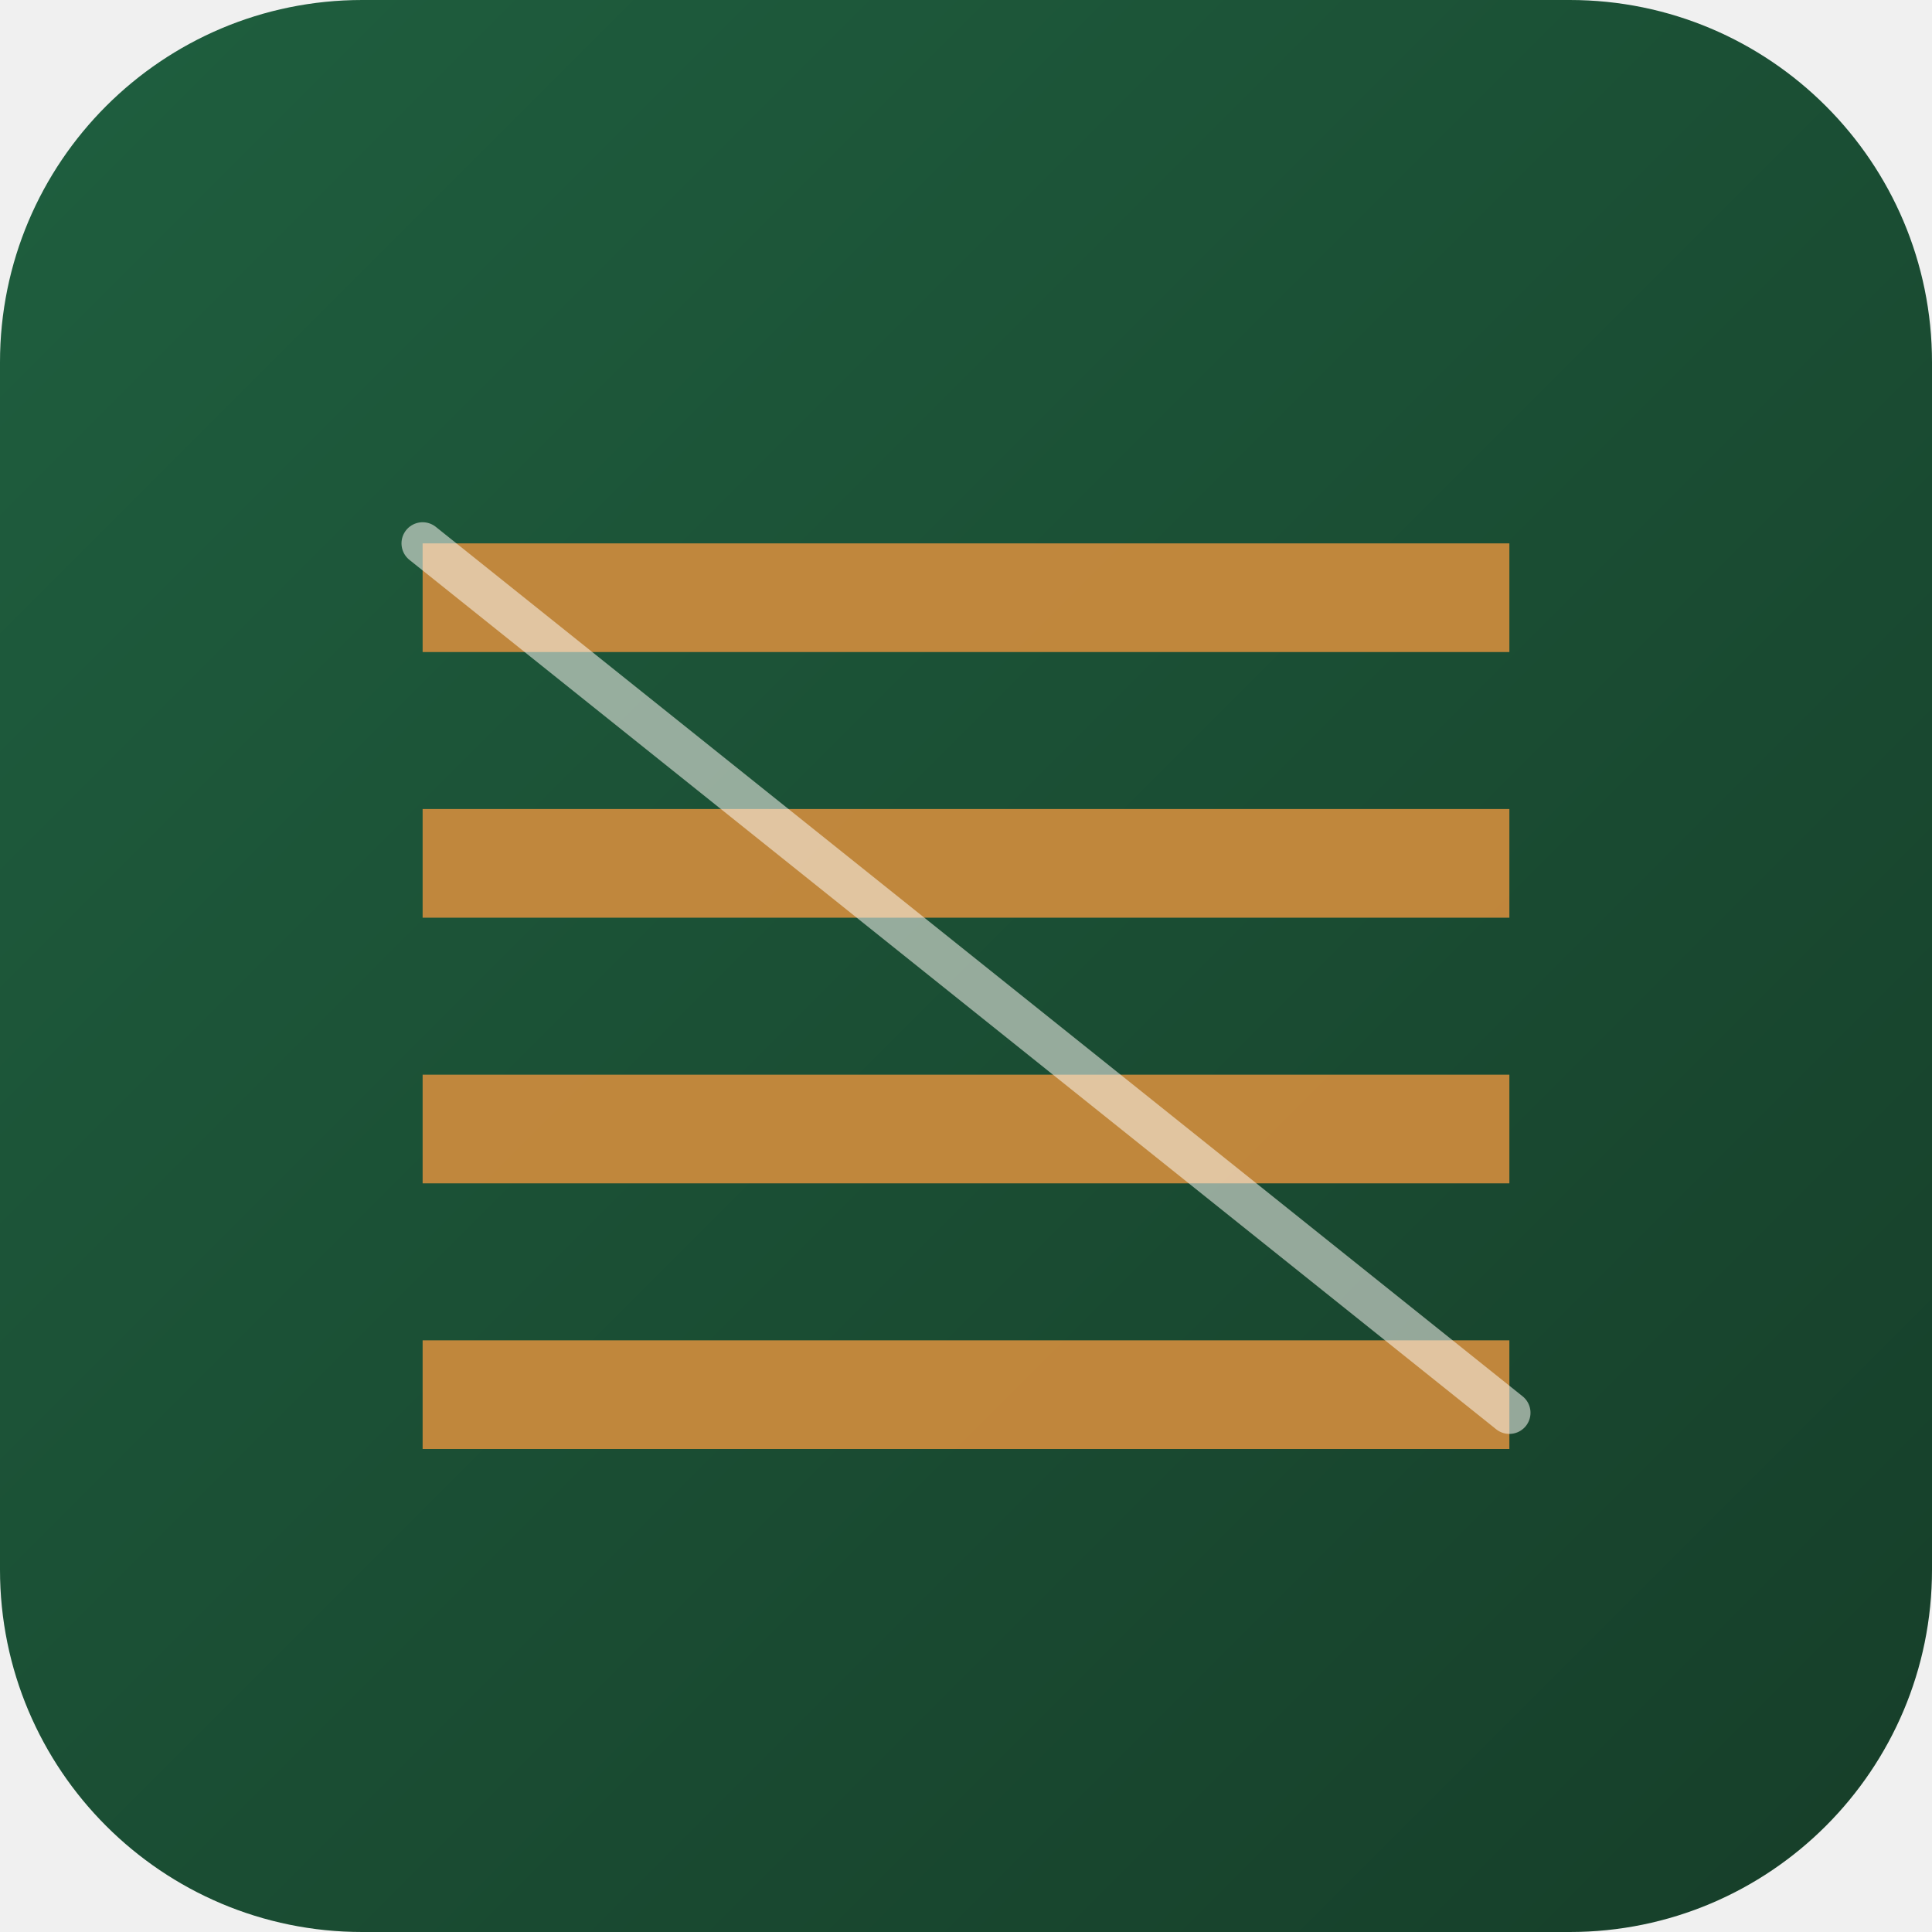
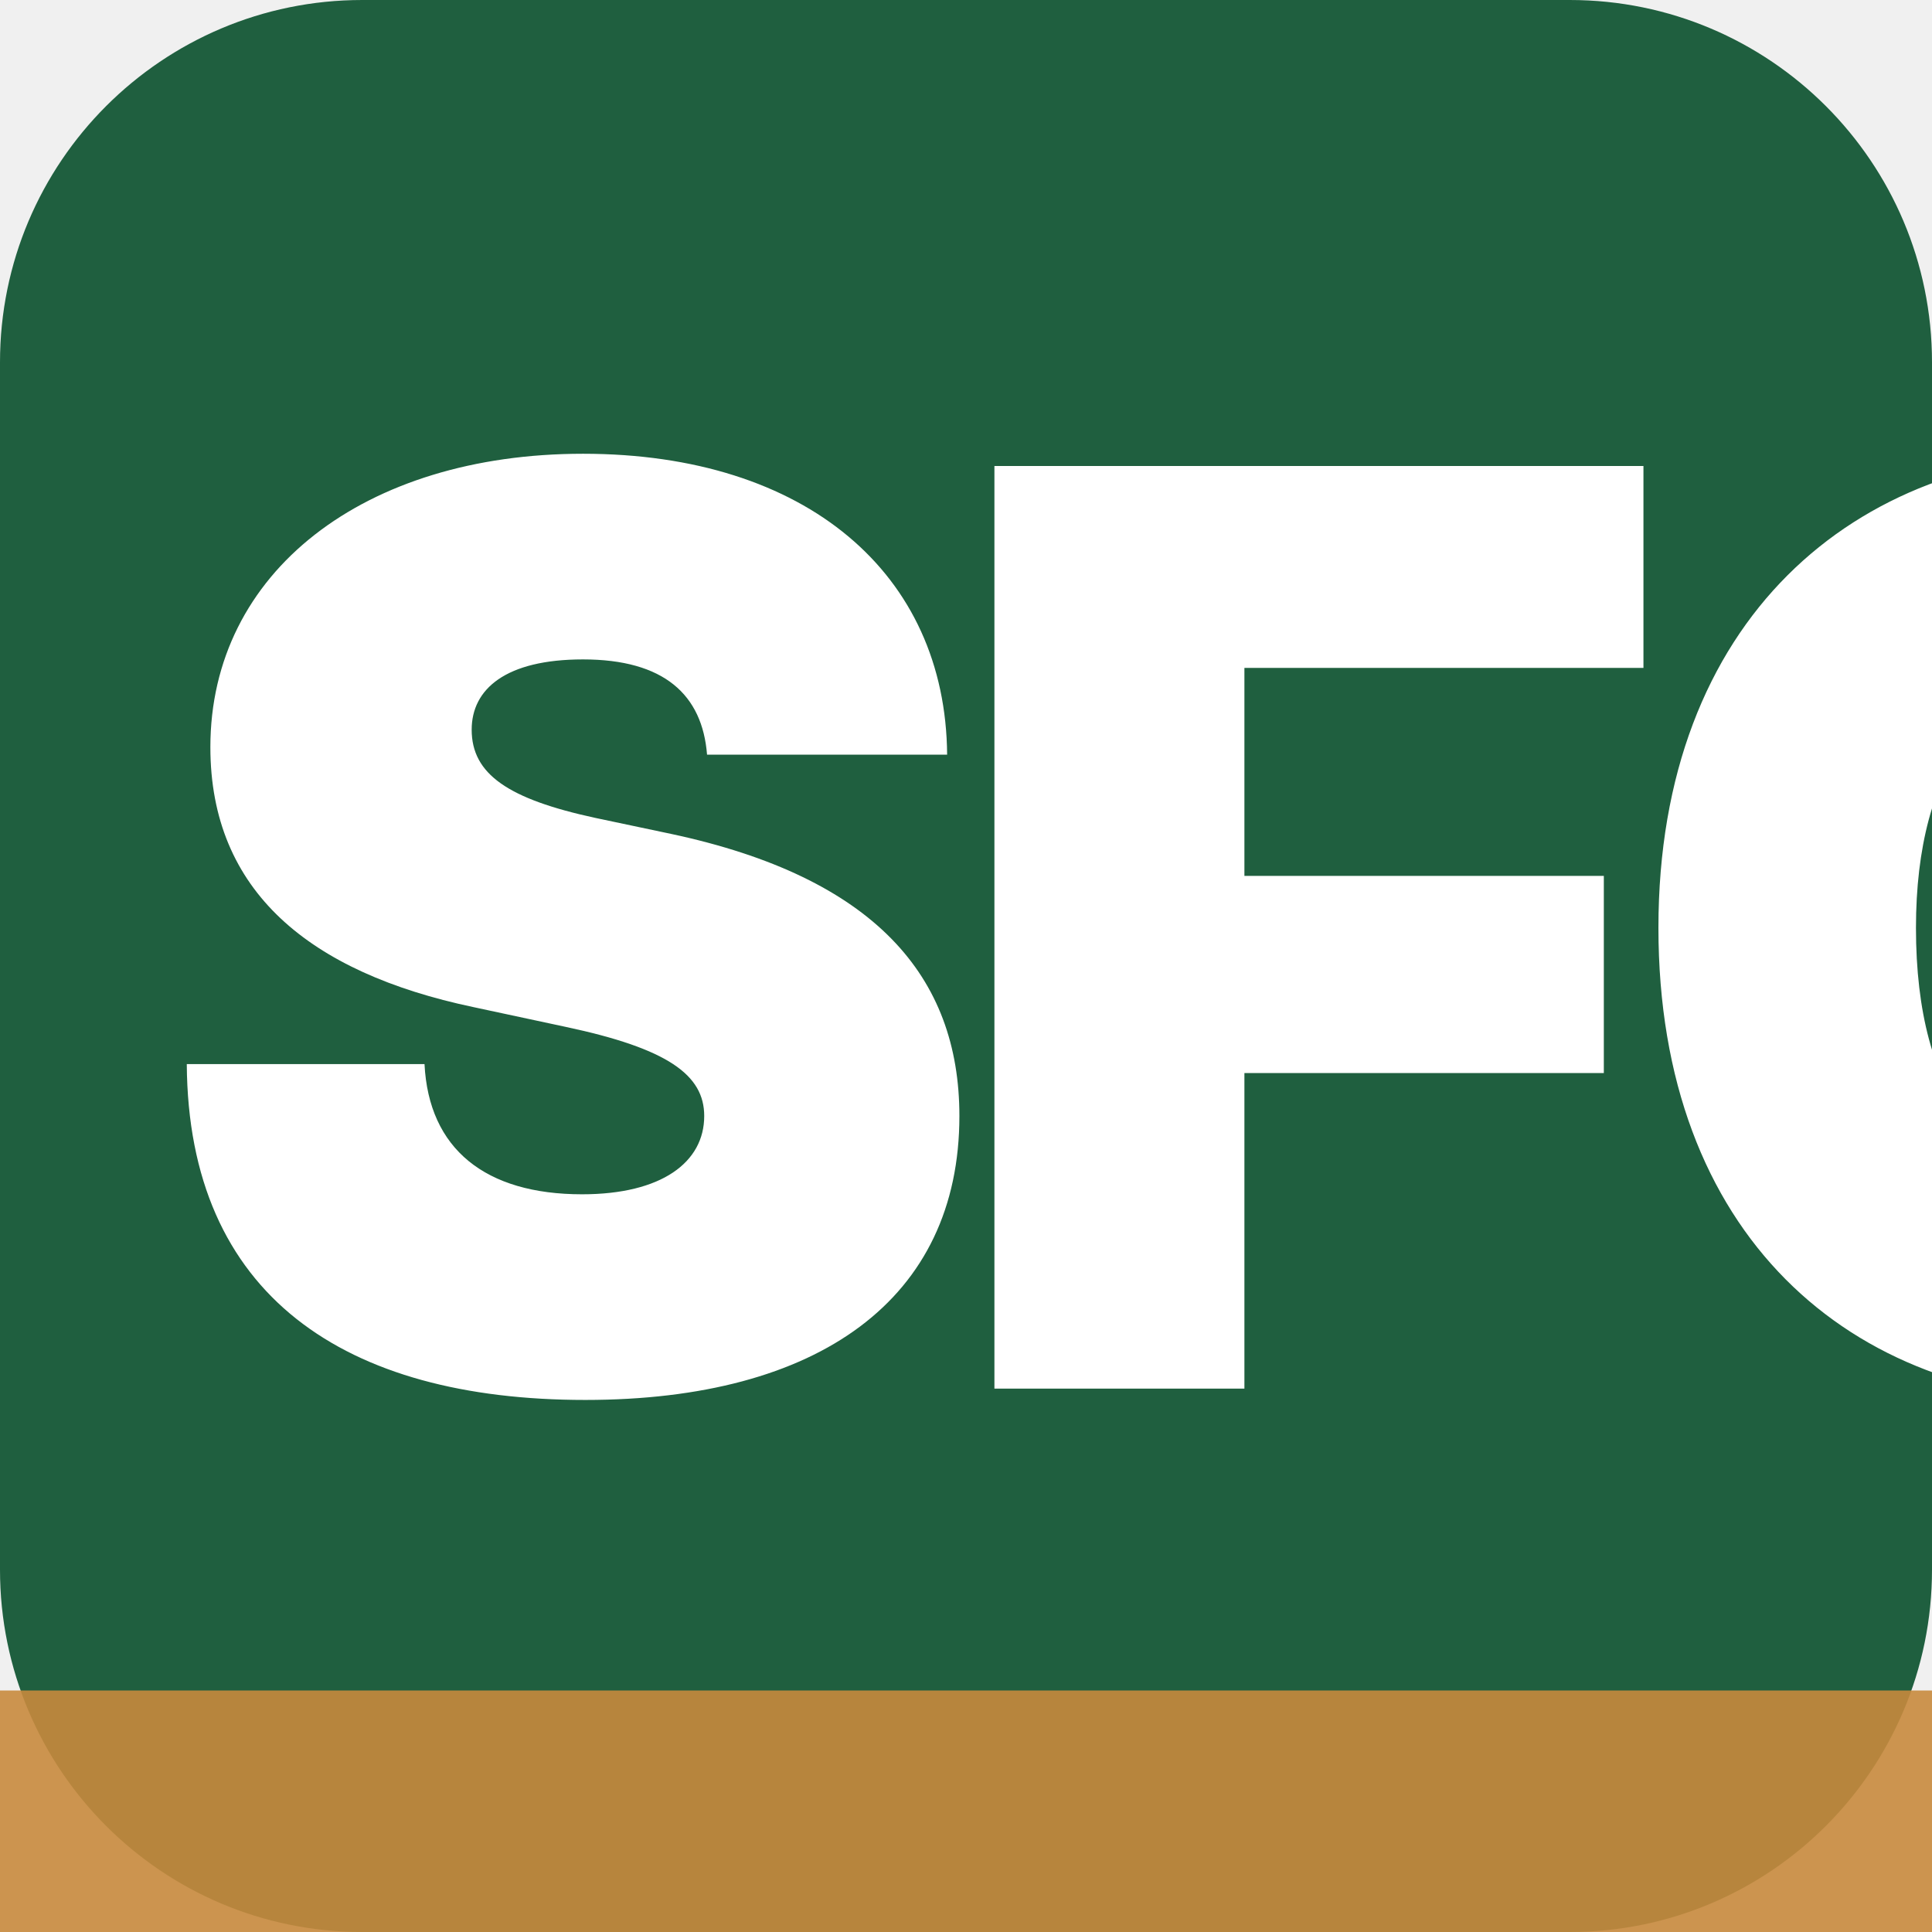
<svg xmlns="http://www.w3.org/2000/svg" viewBox="0 0 64 64">
-   <defs>
-     <linearGradient id="g1" x1="0" y1="0" x2="1" y2="1">
-       <stop offset="0%" stop-color="#1F5F3F" />
-       <stop offset="100%" stop-color="#163E29" />
-     </linearGradient>
-   </defs>
-   <rect width="64" height="64" rx="12" fill="url(#g1)" />
-   <path d="M14 18h36v3.6H14zm0 8.8h36v3.6H14zm0 8.8h36v3.6H14zm0 8.8h36v3.6H14z" fill="#C8893D" opacity=".95" />
-   <path d="M14 18l36 28.8" stroke="#FBF8F2" stroke-width="1.4" stroke-linecap="round" opacity=".55" />
+   <rect width="64" height="64" rx="12" fill="#1F5F3F" />
+   <text x="5" y="46" font-family="'Outfit','Inter',-apple-system,sans-serif" font-weight="900" font-size="42" fill="#FFFFFF" letter-spacing="-2">SFC</text>
+   <rect x="0" y="56" width="64" height="8" fill="#C8893D" opacity="0.9" />
</svg>
